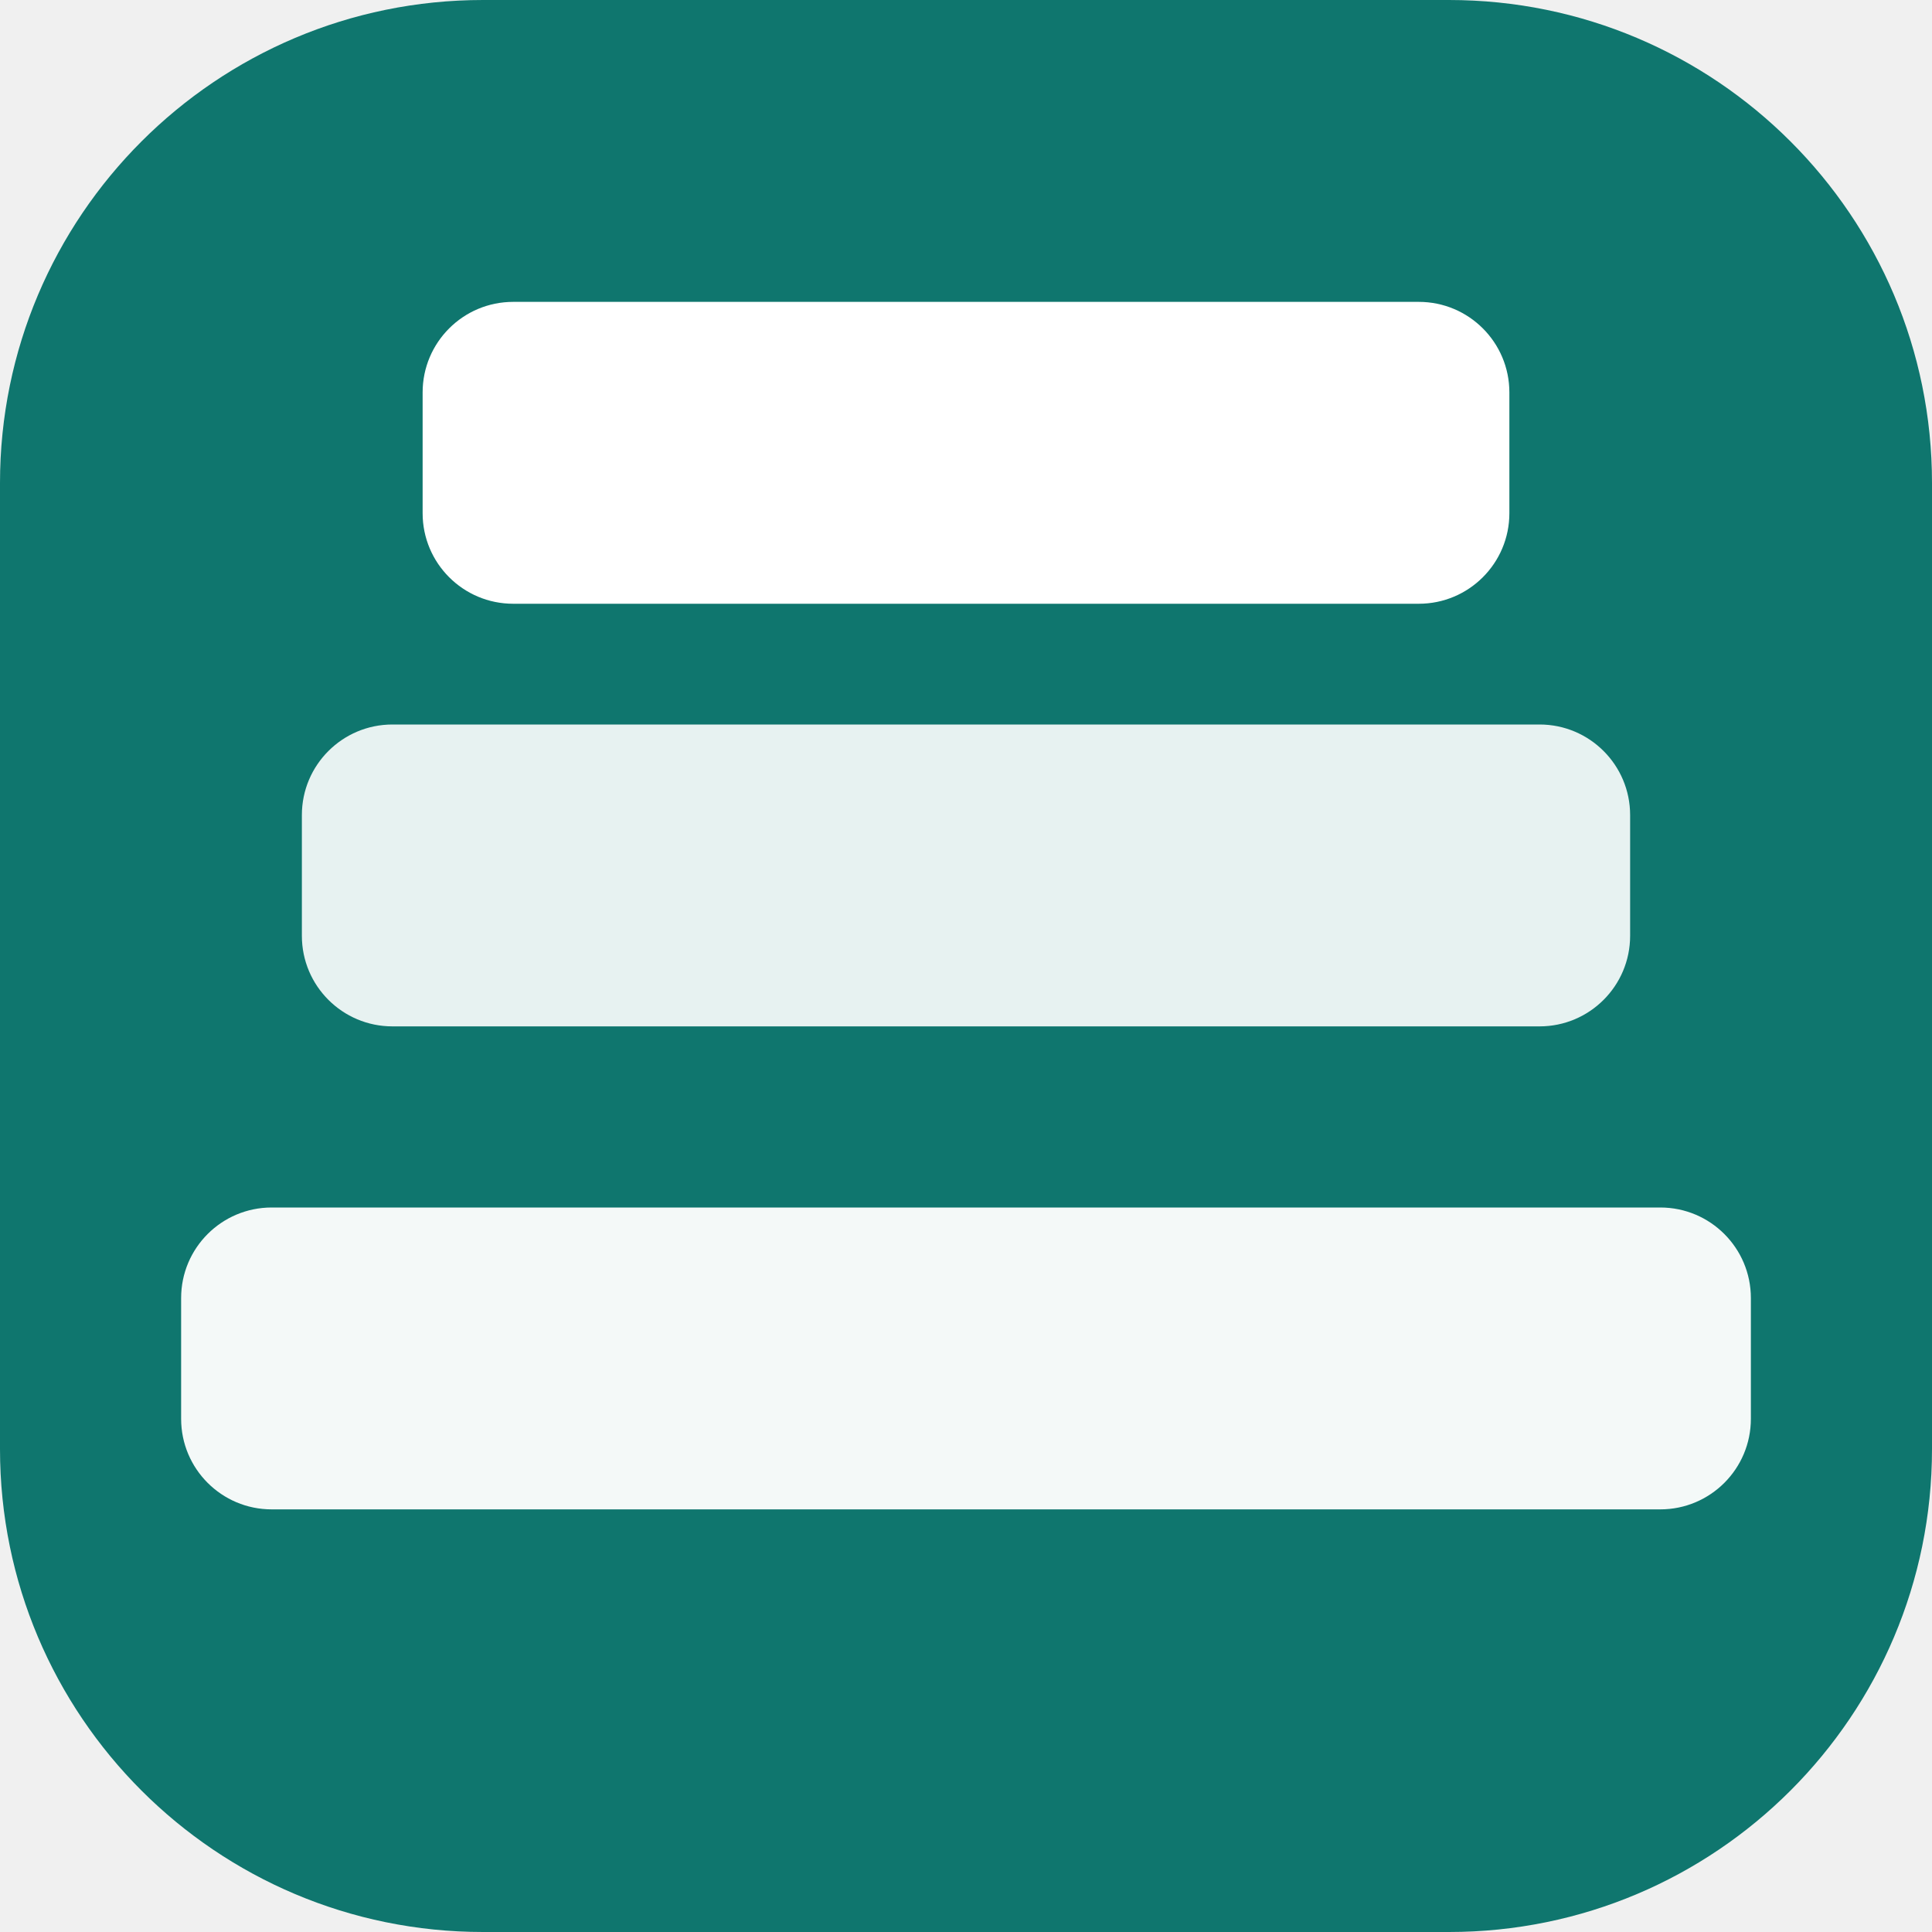
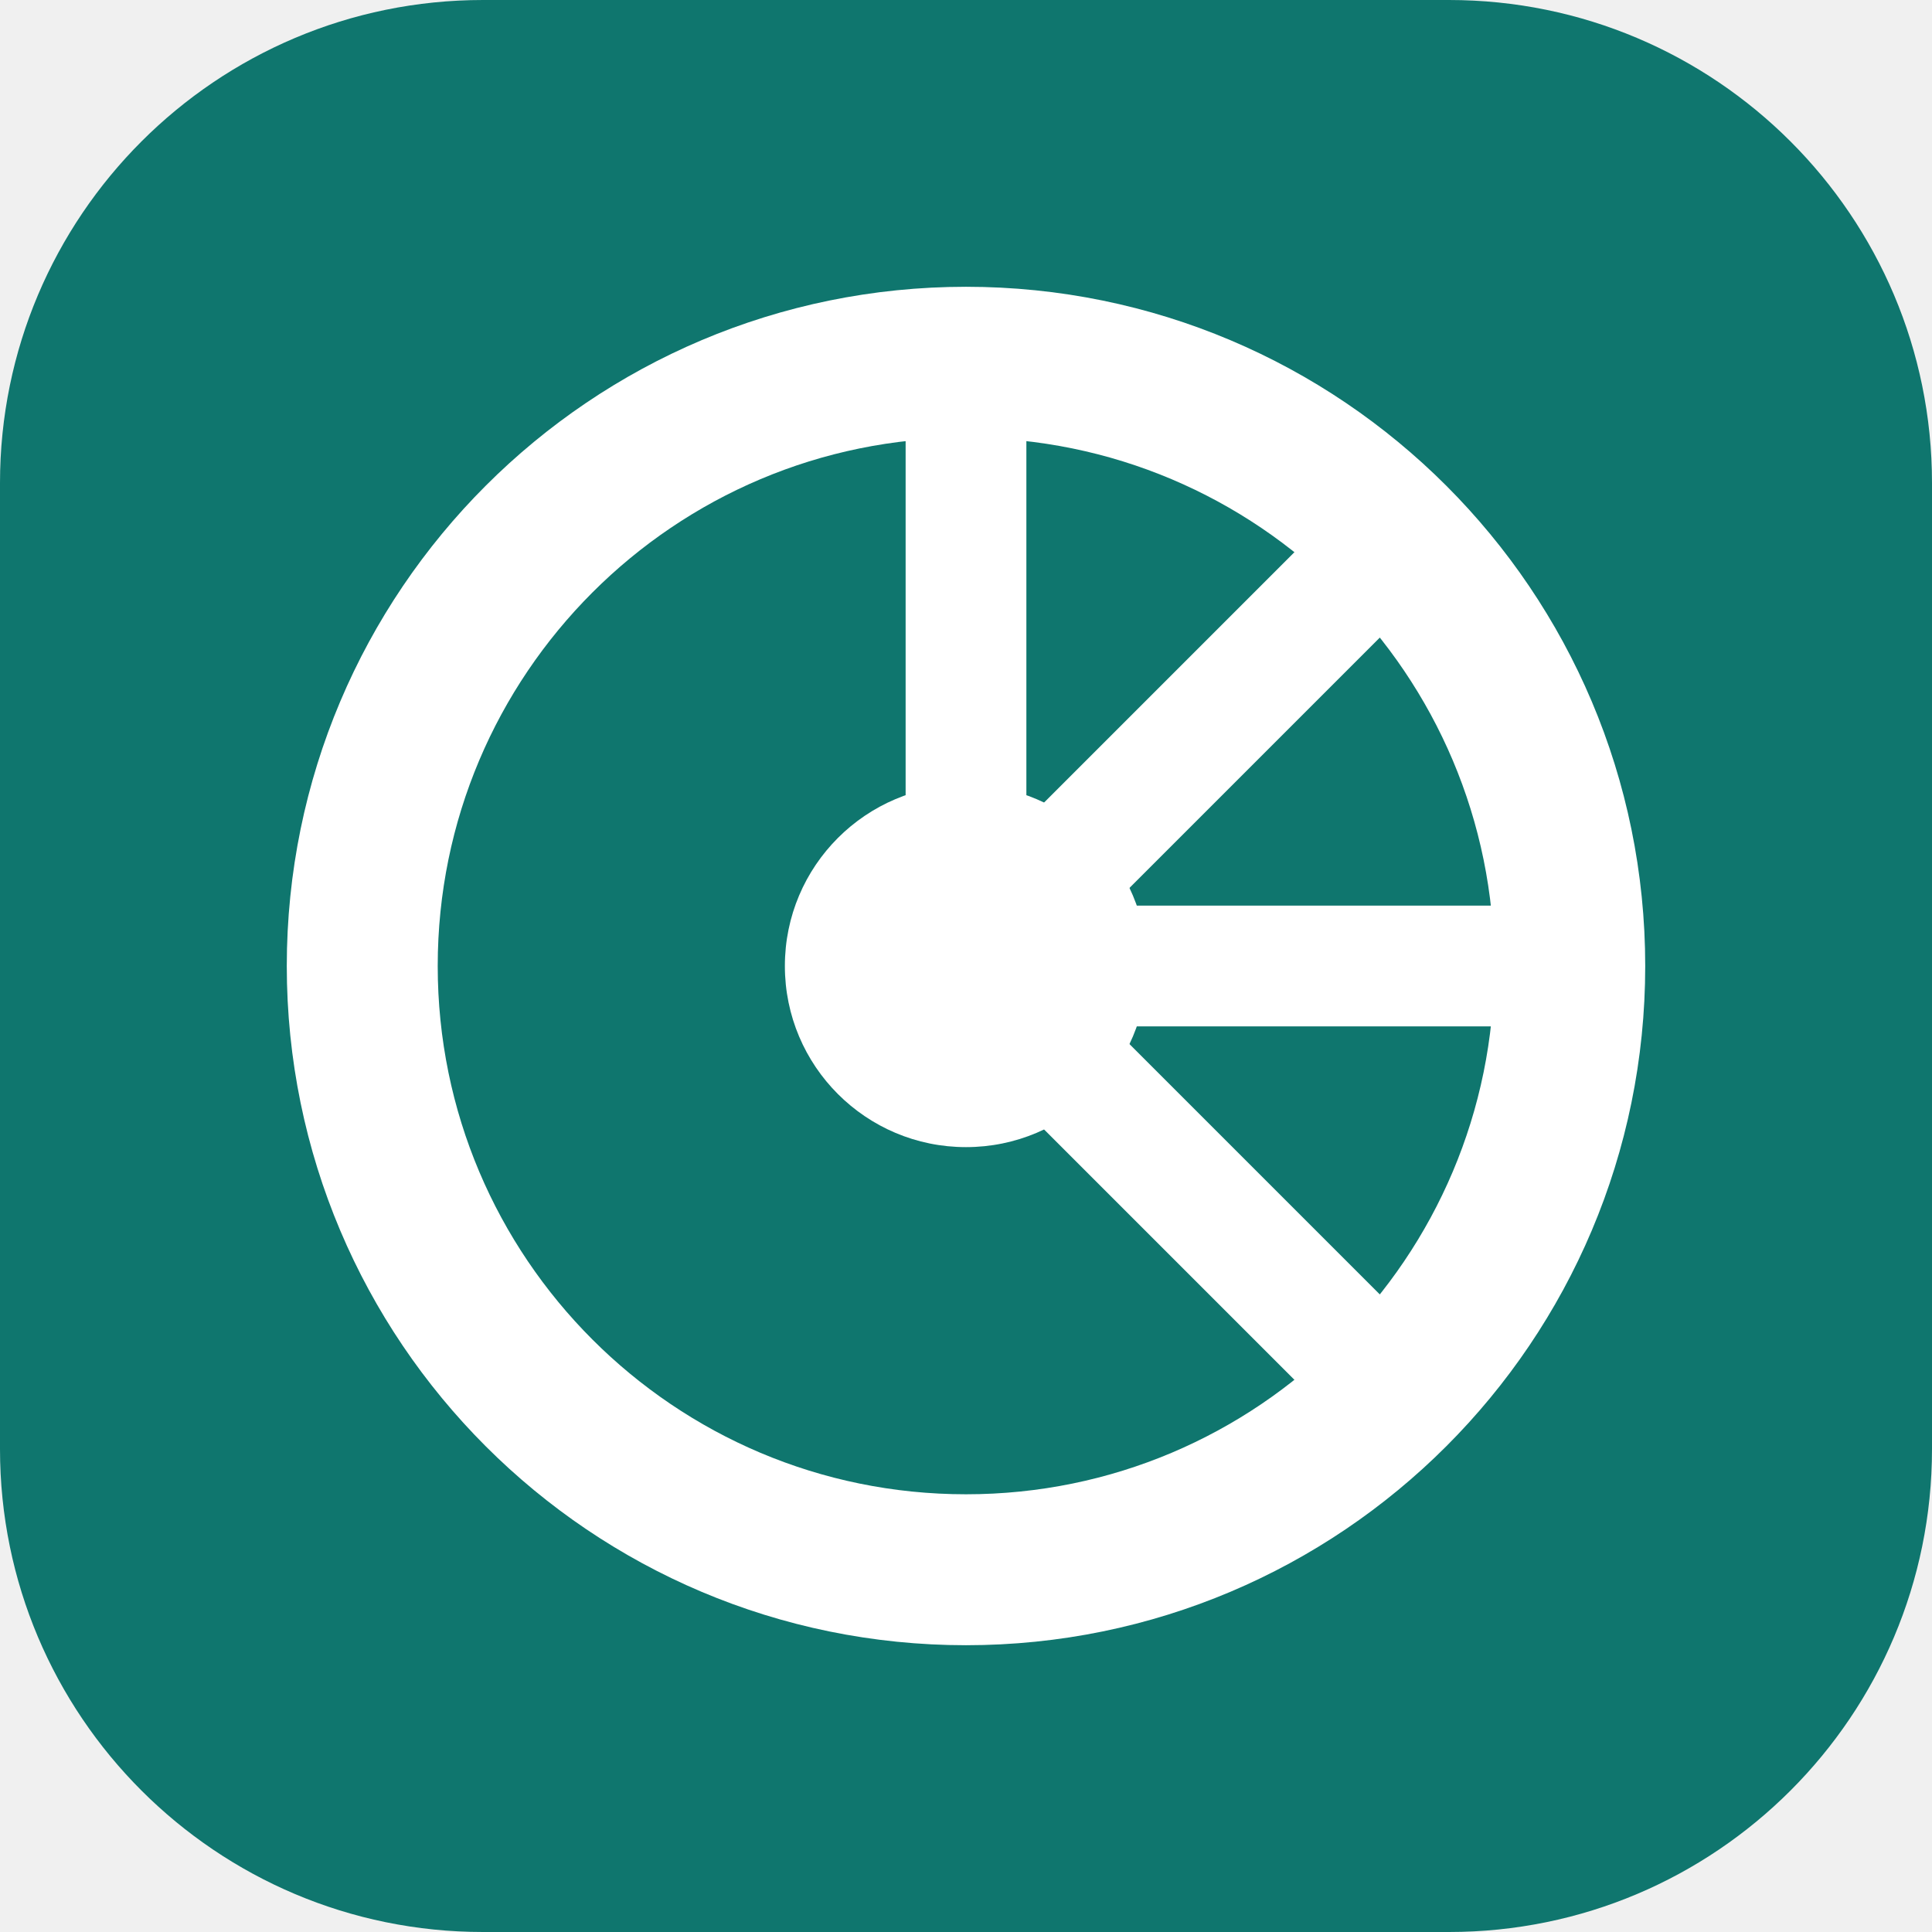
- <svg xmlns="http://www.w3.org/2000/svg" viewBox="0 0 32 32" role="img" aria-label="Cairn">
+ <svg xmlns="http://www.w3.org/2000/svg" viewBox="0 0 32 32" role="img" aria-label="Helm">
  <rect width="32" height="32" rx="8" fill="#0f766e" />
-   <g fill="#fff">
-     <rect x="3" y="20" width="26" height="5" rx="1.5" opacity="0.95" />
-     <rect x="5" y="12" width="22" height="5" rx="1.5" opacity="0.9" />
-     <rect x="7" y="5" width="18" height="5" rx="1.5" />
+   <g stroke="#fff" fill="none" stroke-linecap="round">
+     <circle cx="16" cy="16" r="10" stroke-width="2.5" />
+     <circle cx="16" cy="16" r="3" fill="#fff" stroke="none" />
+     <line x1="16" y1="16" x2="16" y2="7" stroke-width="2" />
+     <line x1="16" y1="16" x2="16" y2="7" stroke-width="2" transform="rotate(45 16 16)" />
+     <line x1="16" y1="16" x2="16" y2="7" stroke-width="2" transform="rotate(90 16 16)" />
+     <line x1="16" y1="16" x2="16" y2="7" stroke-width="2" transform="rotate(135 16 16)" />
  </g>
</svg>
